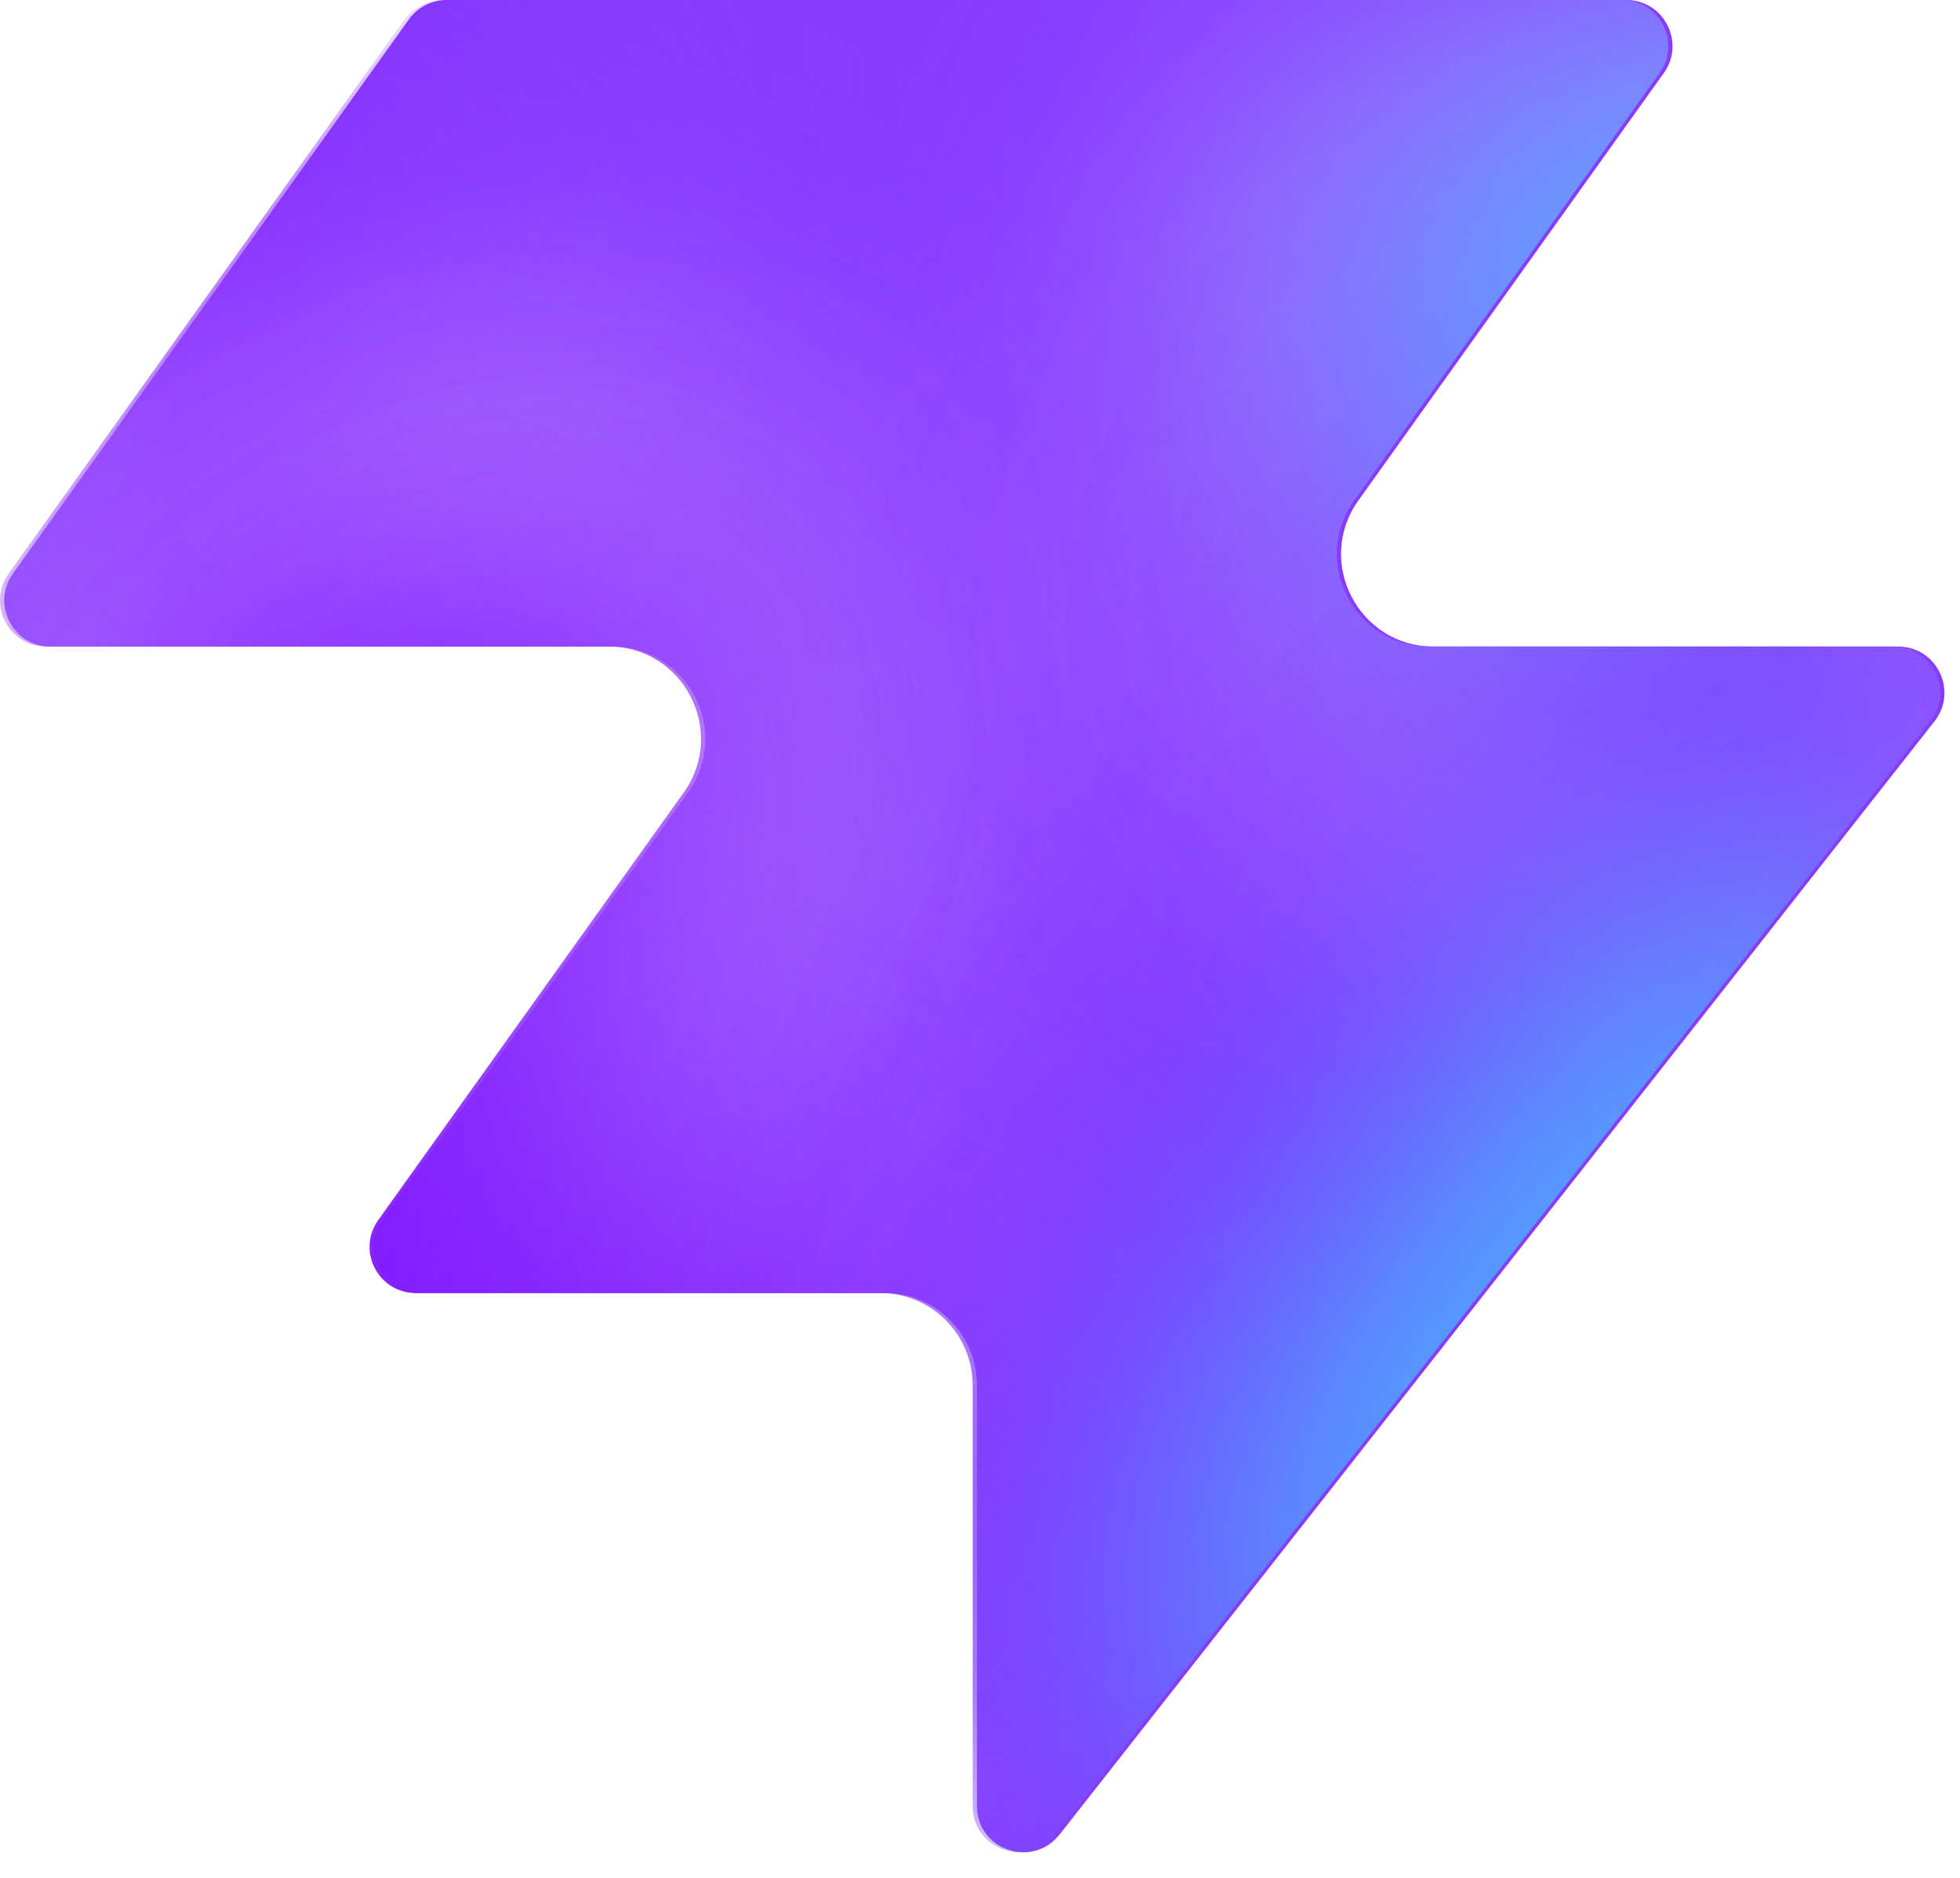
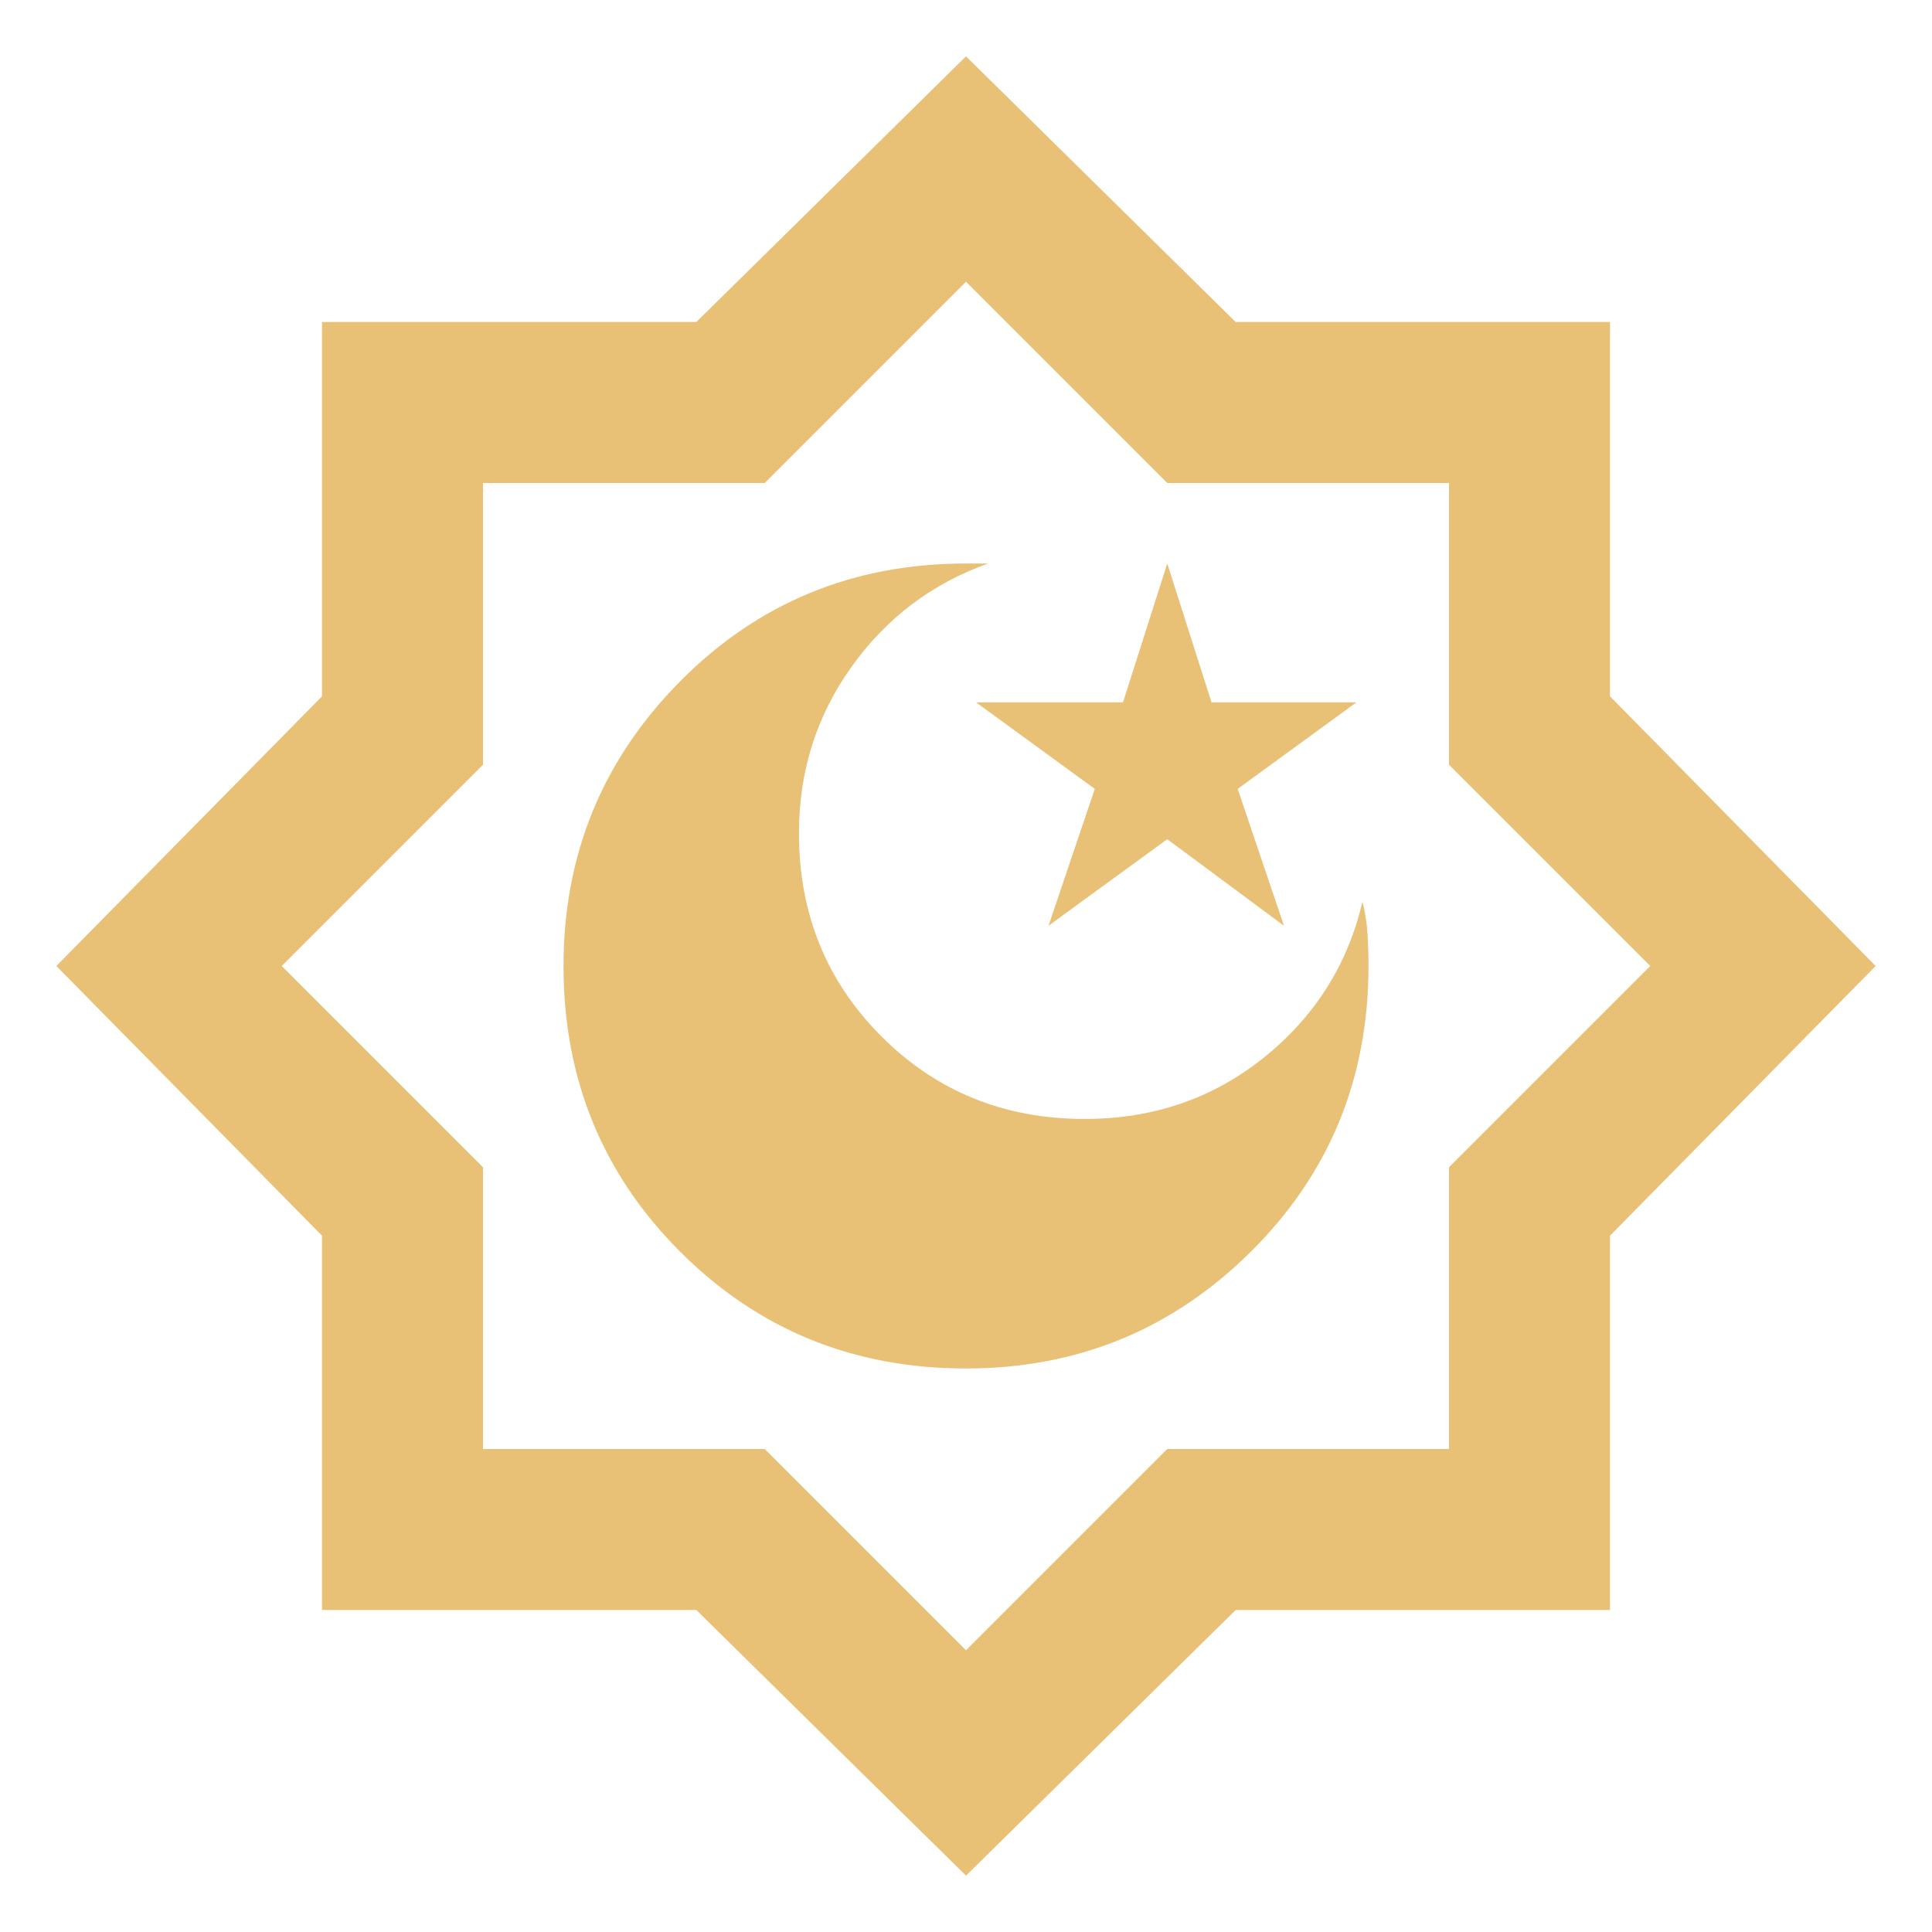
- <svg xmlns="http://www.w3.org/2000/svg" width="48" height="46" fill="none" viewBox="0 0 48 46">
-   <path fill="#863bff" d="M25.946 44.938c-.664.845-2.021.375-2.021-.698V33.937a2.26 2.26 0 0 0-2.262-2.262H10.287c-.92 0-1.456-1.04-.92-1.788l7.48-10.471c1.07-1.497 0-3.578-1.842-3.578H1.237c-.92 0-1.456-1.04-.92-1.788L10.013.474c.214-.297.556-.474.92-.474h28.894c.92 0 1.456 1.04.92 1.788l-7.48 10.471c-1.07 1.498 0 3.579 1.842 3.579h11.377c.943 0 1.473 1.088.89 1.83L25.947 44.94z" style="fill:#863bff;fill:color(display-p3 .525 .23 1);fill-opacity:1" />
-   <mask id="a" width="48" height="46" x="0" y="0" maskUnits="userSpaceOnUse" style="mask-type:alpha">
-     <path fill="#000" d="M25.842 44.938c-.664.844-2.021.375-2.021-.698V33.937a2.26 2.26 0 0 0-2.262-2.262H10.183c-.92 0-1.456-1.04-.92-1.788l7.48-10.471c1.07-1.498 0-3.579-1.842-3.579H1.133c-.92 0-1.456-1.04-.92-1.787L9.91.473c.214-.297.556-.474.92-.474h28.894c.92 0 1.456 1.04.92 1.788l-7.48 10.471c-1.07 1.498 0 3.578 1.842 3.578h11.377c.943 0 1.473 1.088.89 1.832L25.843 44.94z" style="fill:#000;fill-opacity:1" />
-   </mask>
-   <g mask="url(#a)">
-     <g filter="url(#b)">
-       <ellipse cx="5.508" cy="14.704" fill="#ede6ff" rx="5.508" ry="14.704" style="fill:#ede6ff;fill:color(display-p3 .927 .903 1);fill-opacity:1" transform="matrix(.00324 1 1 -.00324 -4.47 31.516)" />
-     </g>
-     <g filter="url(#c)">
-       <ellipse cx="10.399" cy="29.851" fill="#ede6ff" rx="10.399" ry="29.851" style="fill:#ede6ff;fill:color(display-p3 .927 .903 1);fill-opacity:1" transform="matrix(.00324 1 1 -.00324 -39.328 7.883)" />
-     </g>
-     <g filter="url(#d)">
-       <ellipse cx="5.508" cy="30.487" fill="#7e14ff" rx="5.508" ry="30.487" style="fill:#7e14ff;fill:color(display-p3 .492 .077 1);fill-opacity:1" transform="rotate(89.814 -25.913 -14.639)scale(1 -1)" />
-     </g>
-     <g filter="url(#e)">
-       <ellipse cx="5.508" cy="30.599" fill="#7e14ff" rx="5.508" ry="30.599" style="fill:#7e14ff;fill:color(display-p3 .492 .077 1);fill-opacity:1" transform="rotate(89.814 -32.644 -3.334)scale(1 -1)" />
-     </g>
-     <g filter="url(#f)">
-       <ellipse cx="5.508" cy="30.599" fill="#7e14ff" rx="5.508" ry="30.599" style="fill:#7e14ff;fill:color(display-p3 .492 .077 1);fill-opacity:1" transform="matrix(.00324 1 1 -.00324 -34.34 30.47)" />
-     </g>
-     <g filter="url(#g)">
-       <ellipse cx="14.072" cy="22.078" fill="#ede6ff" rx="14.072" ry="22.078" style="fill:#ede6ff;fill:color(display-p3 .927 .903 1);fill-opacity:1" transform="rotate(93.35 24.506 48.493)scale(-1 1)" />
-     </g>
-     <g filter="url(#h)">
-       <ellipse cx="3.47" cy="21.501" fill="#7e14ff" rx="3.47" ry="21.501" style="fill:#7e14ff;fill:color(display-p3 .492 .077 1);fill-opacity:1" transform="rotate(89.009 28.708 47.59)scale(-1 1)" />
-     </g>
-     <g filter="url(#i)">
-       <ellipse cx="3.47" cy="21.501" fill="#7e14ff" rx="3.47" ry="21.501" style="fill:#7e14ff;fill:color(display-p3 .492 .077 1);fill-opacity:1" transform="rotate(89.009 28.708 47.59)scale(-1 1)" />
-     </g>
-     <g filter="url(#j)">
-       <ellipse cx=".387" cy="8.972" fill="#7e14ff" rx="4.407" ry="29.108" style="fill:#7e14ff;fill:color(display-p3 .492 .077 1);fill-opacity:1" transform="rotate(39.51 .387 8.972)" />
-     </g>
-     <g filter="url(#k)">
-       <ellipse cx="47.523" cy="-6.092" fill="#7e14ff" rx="4.407" ry="29.108" style="fill:#7e14ff;fill:color(display-p3 .492 .077 1);fill-opacity:1" transform="rotate(37.892 47.523 -6.092)" />
-     </g>
-     <g filter="url(#l)">
-       <ellipse cx="41.412" cy="6.333" fill="#47bfff" rx="5.971" ry="9.665" style="fill:#47bfff;fill:color(display-p3 .28 .748 1);fill-opacity:1" transform="rotate(37.892 41.412 6.333)" />
-     </g>
-     <g filter="url(#m)">
-       <ellipse cx="-1.879" cy="38.332" fill="#7e14ff" rx="4.407" ry="29.108" style="fill:#7e14ff;fill:color(display-p3 .492 .077 1);fill-opacity:1" transform="rotate(37.892 -1.88 38.332)" />
-     </g>
-     <g filter="url(#n)">
-       <ellipse cx="-1.879" cy="38.332" fill="#7e14ff" rx="4.407" ry="29.108" style="fill:#7e14ff;fill:color(display-p3 .492 .077 1);fill-opacity:1" transform="rotate(37.892 -1.88 38.332)" />
-     </g>
-     <g filter="url(#o)">
-       <ellipse cx="35.651" cy="29.907" fill="#7e14ff" rx="4.407" ry="29.108" style="fill:#7e14ff;fill:color(display-p3 .492 .077 1);fill-opacity:1" transform="rotate(37.892 35.651 29.907)" />
-     </g>
-     <g filter="url(#p)">
-       <ellipse cx="38.418" cy="32.4" fill="#47bfff" rx="5.971" ry="15.297" style="fill:#47bfff;fill:color(display-p3 .28 .748 1);fill-opacity:1" transform="rotate(37.892 38.418 32.4)" />
-     </g>
-   </g>
-   <defs>
-     <filter id="b" width="60.045" height="41.654" x="-19.77" y="16.149" color-interpolation-filters="sRGB" filterUnits="userSpaceOnUse">
-       <feFlood flood-opacity="0" result="BackgroundImageFix" />
-       <feBlend in="SourceGraphic" in2="BackgroundImageFix" result="shape" />
-       <feGaussianBlur result="effect1_foregroundBlur_2002_17158" stdDeviation="7.659" />
-     </filter>
-     <filter id="c" width="90.34" height="51.437" x="-54.613" y="-7.533" color-interpolation-filters="sRGB" filterUnits="userSpaceOnUse">
-       <feFlood flood-opacity="0" result="BackgroundImageFix" />
-       <feBlend in="SourceGraphic" in2="BackgroundImageFix" result="shape" />
-       <feGaussianBlur result="effect1_foregroundBlur_2002_17158" stdDeviation="7.659" />
-     </filter>
-     <filter id="d" width="79.355" height="29.4" x="-49.64" y="2.03" color-interpolation-filters="sRGB" filterUnits="userSpaceOnUse">
-       <feFlood flood-opacity="0" result="BackgroundImageFix" />
-       <feBlend in="SourceGraphic" in2="BackgroundImageFix" result="shape" />
-       <feGaussianBlur result="effect1_foregroundBlur_2002_17158" stdDeviation="4.596" />
-     </filter>
-     <filter id="e" width="79.579" height="29.4" x="-45.045" y="20.029" color-interpolation-filters="sRGB" filterUnits="userSpaceOnUse">
-       <feFlood flood-opacity="0" result="BackgroundImageFix" />
-       <feBlend in="SourceGraphic" in2="BackgroundImageFix" result="shape" />
-       <feGaussianBlur result="effect1_foregroundBlur_2002_17158" stdDeviation="4.596" />
-     </filter>
-     <filter id="f" width="79.579" height="29.4" x="-43.513" y="21.178" color-interpolation-filters="sRGB" filterUnits="userSpaceOnUse">
-       <feFlood flood-opacity="0" result="BackgroundImageFix" />
-       <feBlend in="SourceGraphic" in2="BackgroundImageFix" result="shape" />
-       <feGaussianBlur result="effect1_foregroundBlur_2002_17158" stdDeviation="4.596" />
-     </filter>
-     <filter id="g" width="74.749" height="58.852" x="15.756" y="-17.901" color-interpolation-filters="sRGB" filterUnits="userSpaceOnUse">
-       <feFlood flood-opacity="0" result="BackgroundImageFix" />
-       <feBlend in="SourceGraphic" in2="BackgroundImageFix" result="shape" />
-       <feGaussianBlur result="effect1_foregroundBlur_2002_17158" stdDeviation="7.659" />
-     </filter>
-     <filter id="h" width="61.377" height="25.362" x="23.548" y="2.284" color-interpolation-filters="sRGB" filterUnits="userSpaceOnUse">
-       <feFlood flood-opacity="0" result="BackgroundImageFix" />
-       <feBlend in="SourceGraphic" in2="BackgroundImageFix" result="shape" />
-       <feGaussianBlur result="effect1_foregroundBlur_2002_17158" stdDeviation="4.596" />
-     </filter>
-     <filter id="i" width="61.377" height="25.362" x="23.548" y="2.284" color-interpolation-filters="sRGB" filterUnits="userSpaceOnUse">
-       <feFlood flood-opacity="0" result="BackgroundImageFix" />
-       <feBlend in="SourceGraphic" in2="BackgroundImageFix" result="shape" />
-       <feGaussianBlur result="effect1_foregroundBlur_2002_17158" stdDeviation="4.596" />
-     </filter>
-     <filter id="j" width="56.045" height="63.649" x="-27.636" y="-22.853" color-interpolation-filters="sRGB" filterUnits="userSpaceOnUse">
-       <feFlood flood-opacity="0" result="BackgroundImageFix" />
-       <feBlend in="SourceGraphic" in2="BackgroundImageFix" result="shape" />
-       <feGaussianBlur result="effect1_foregroundBlur_2002_17158" stdDeviation="4.596" />
-     </filter>
-     <filter id="k" width="54.814" height="64.646" x="20.116" y="-38.415" color-interpolation-filters="sRGB" filterUnits="userSpaceOnUse">
-       <feFlood flood-opacity="0" result="BackgroundImageFix" />
-       <feBlend in="SourceGraphic" in2="BackgroundImageFix" result="shape" />
-       <feGaussianBlur result="effect1_foregroundBlur_2002_17158" stdDeviation="4.596" />
-     </filter>
-     <filter id="l" width="33.541" height="35.313" x="24.641" y="-11.323" color-interpolation-filters="sRGB" filterUnits="userSpaceOnUse">
-       <feFlood flood-opacity="0" result="BackgroundImageFix" />
-       <feBlend in="SourceGraphic" in2="BackgroundImageFix" result="shape" />
-       <feGaussianBlur result="effect1_foregroundBlur_2002_17158" stdDeviation="4.596" />
-     </filter>
-     <filter id="m" width="54.814" height="64.646" x="-29.286" y="6.009" color-interpolation-filters="sRGB" filterUnits="userSpaceOnUse">
-       <feFlood flood-opacity="0" result="BackgroundImageFix" />
-       <feBlend in="SourceGraphic" in2="BackgroundImageFix" result="shape" />
-       <feGaussianBlur result="effect1_foregroundBlur_2002_17158" stdDeviation="4.596" />
-     </filter>
-     <filter id="n" width="54.814" height="64.646" x="-29.286" y="6.009" color-interpolation-filters="sRGB" filterUnits="userSpaceOnUse">
-       <feFlood flood-opacity="0" result="BackgroundImageFix" />
-       <feBlend in="SourceGraphic" in2="BackgroundImageFix" result="shape" />
-       <feGaussianBlur result="effect1_foregroundBlur_2002_17158" stdDeviation="4.596" />
-     </filter>
-     <filter id="o" width="54.814" height="64.646" x="8.244" y="-2.416" color-interpolation-filters="sRGB" filterUnits="userSpaceOnUse">
-       <feFlood flood-opacity="0" result="BackgroundImageFix" />
-       <feBlend in="SourceGraphic" in2="BackgroundImageFix" result="shape" />
-       <feGaussianBlur result="effect1_foregroundBlur_2002_17158" stdDeviation="4.596" />
-     </filter>
-     <filter id="p" width="39.409" height="43.623" x="18.713" y="10.588" color-interpolation-filters="sRGB" filterUnits="userSpaceOnUse">
-       <feFlood flood-opacity="0" result="BackgroundImageFix" />
-       <feBlend in="SourceGraphic" in2="BackgroundImageFix" result="shape" />
-       <feGaussianBlur result="effect1_foregroundBlur_2002_17158" stdDeviation="4.596" />
-     </filter>
-   </defs>
+ <svg xmlns="http://www.w3.org/2000/svg" height="24px" viewBox="0 -960 960 960" width="24px" fill="#e9c176">
+   <path d="m521-500 59-43 58 43-23-68 59-43h-72l-22-69-22 69h-73l59 43-23 68Zm-41 220q83 0 141.5-58T680-480q0-8-.5-16t-2.5-16q-11 47-49 77.5T539-404q-60 0-101-41t-41-101q0-46 26-82.5t68-51.5h-11q-84 0-142 58.5T280-480q0 84 58 142t142 58Zm0 252L346-160H160v-186L28-480l132-134v-186h186l134-132 134 132h186v186l132 134-132 134v186H614L480-28Zm0-112 100-100h140v-140l100-100-100-100v-140H580L480-820 380-720H240v140L140-480l100 100v140h140l100 100Zm0-340Z" />
</svg>
